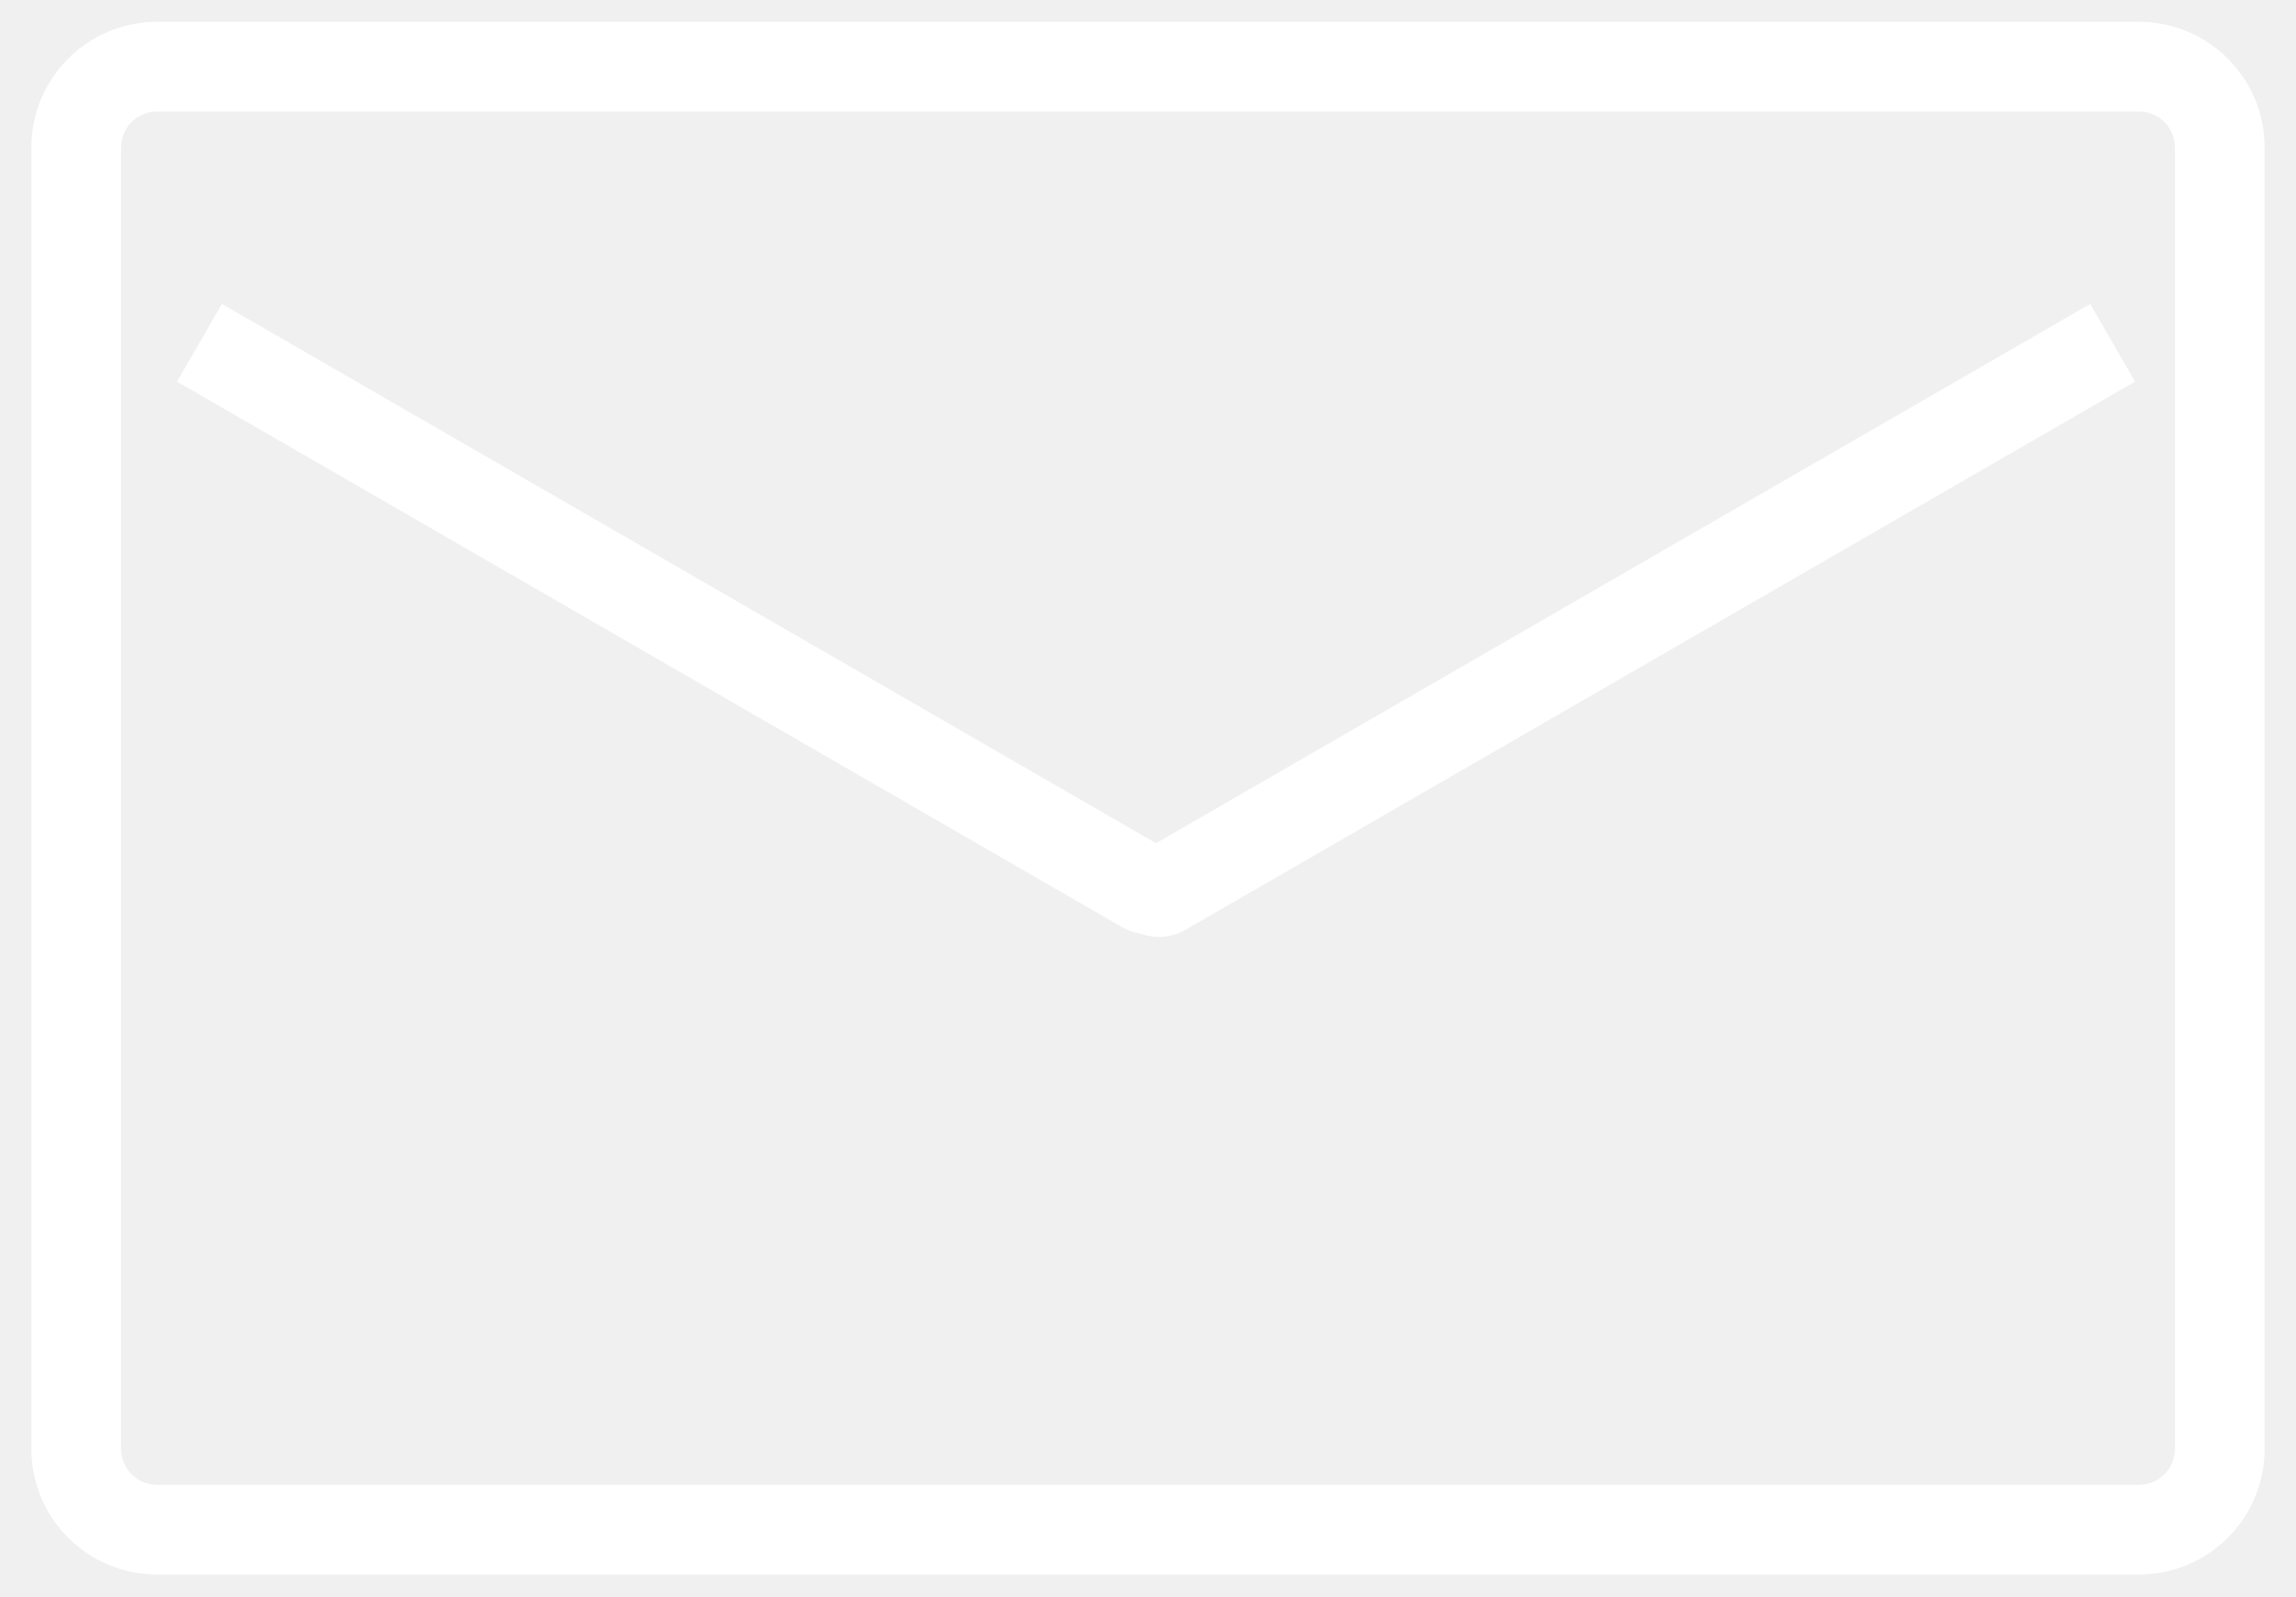
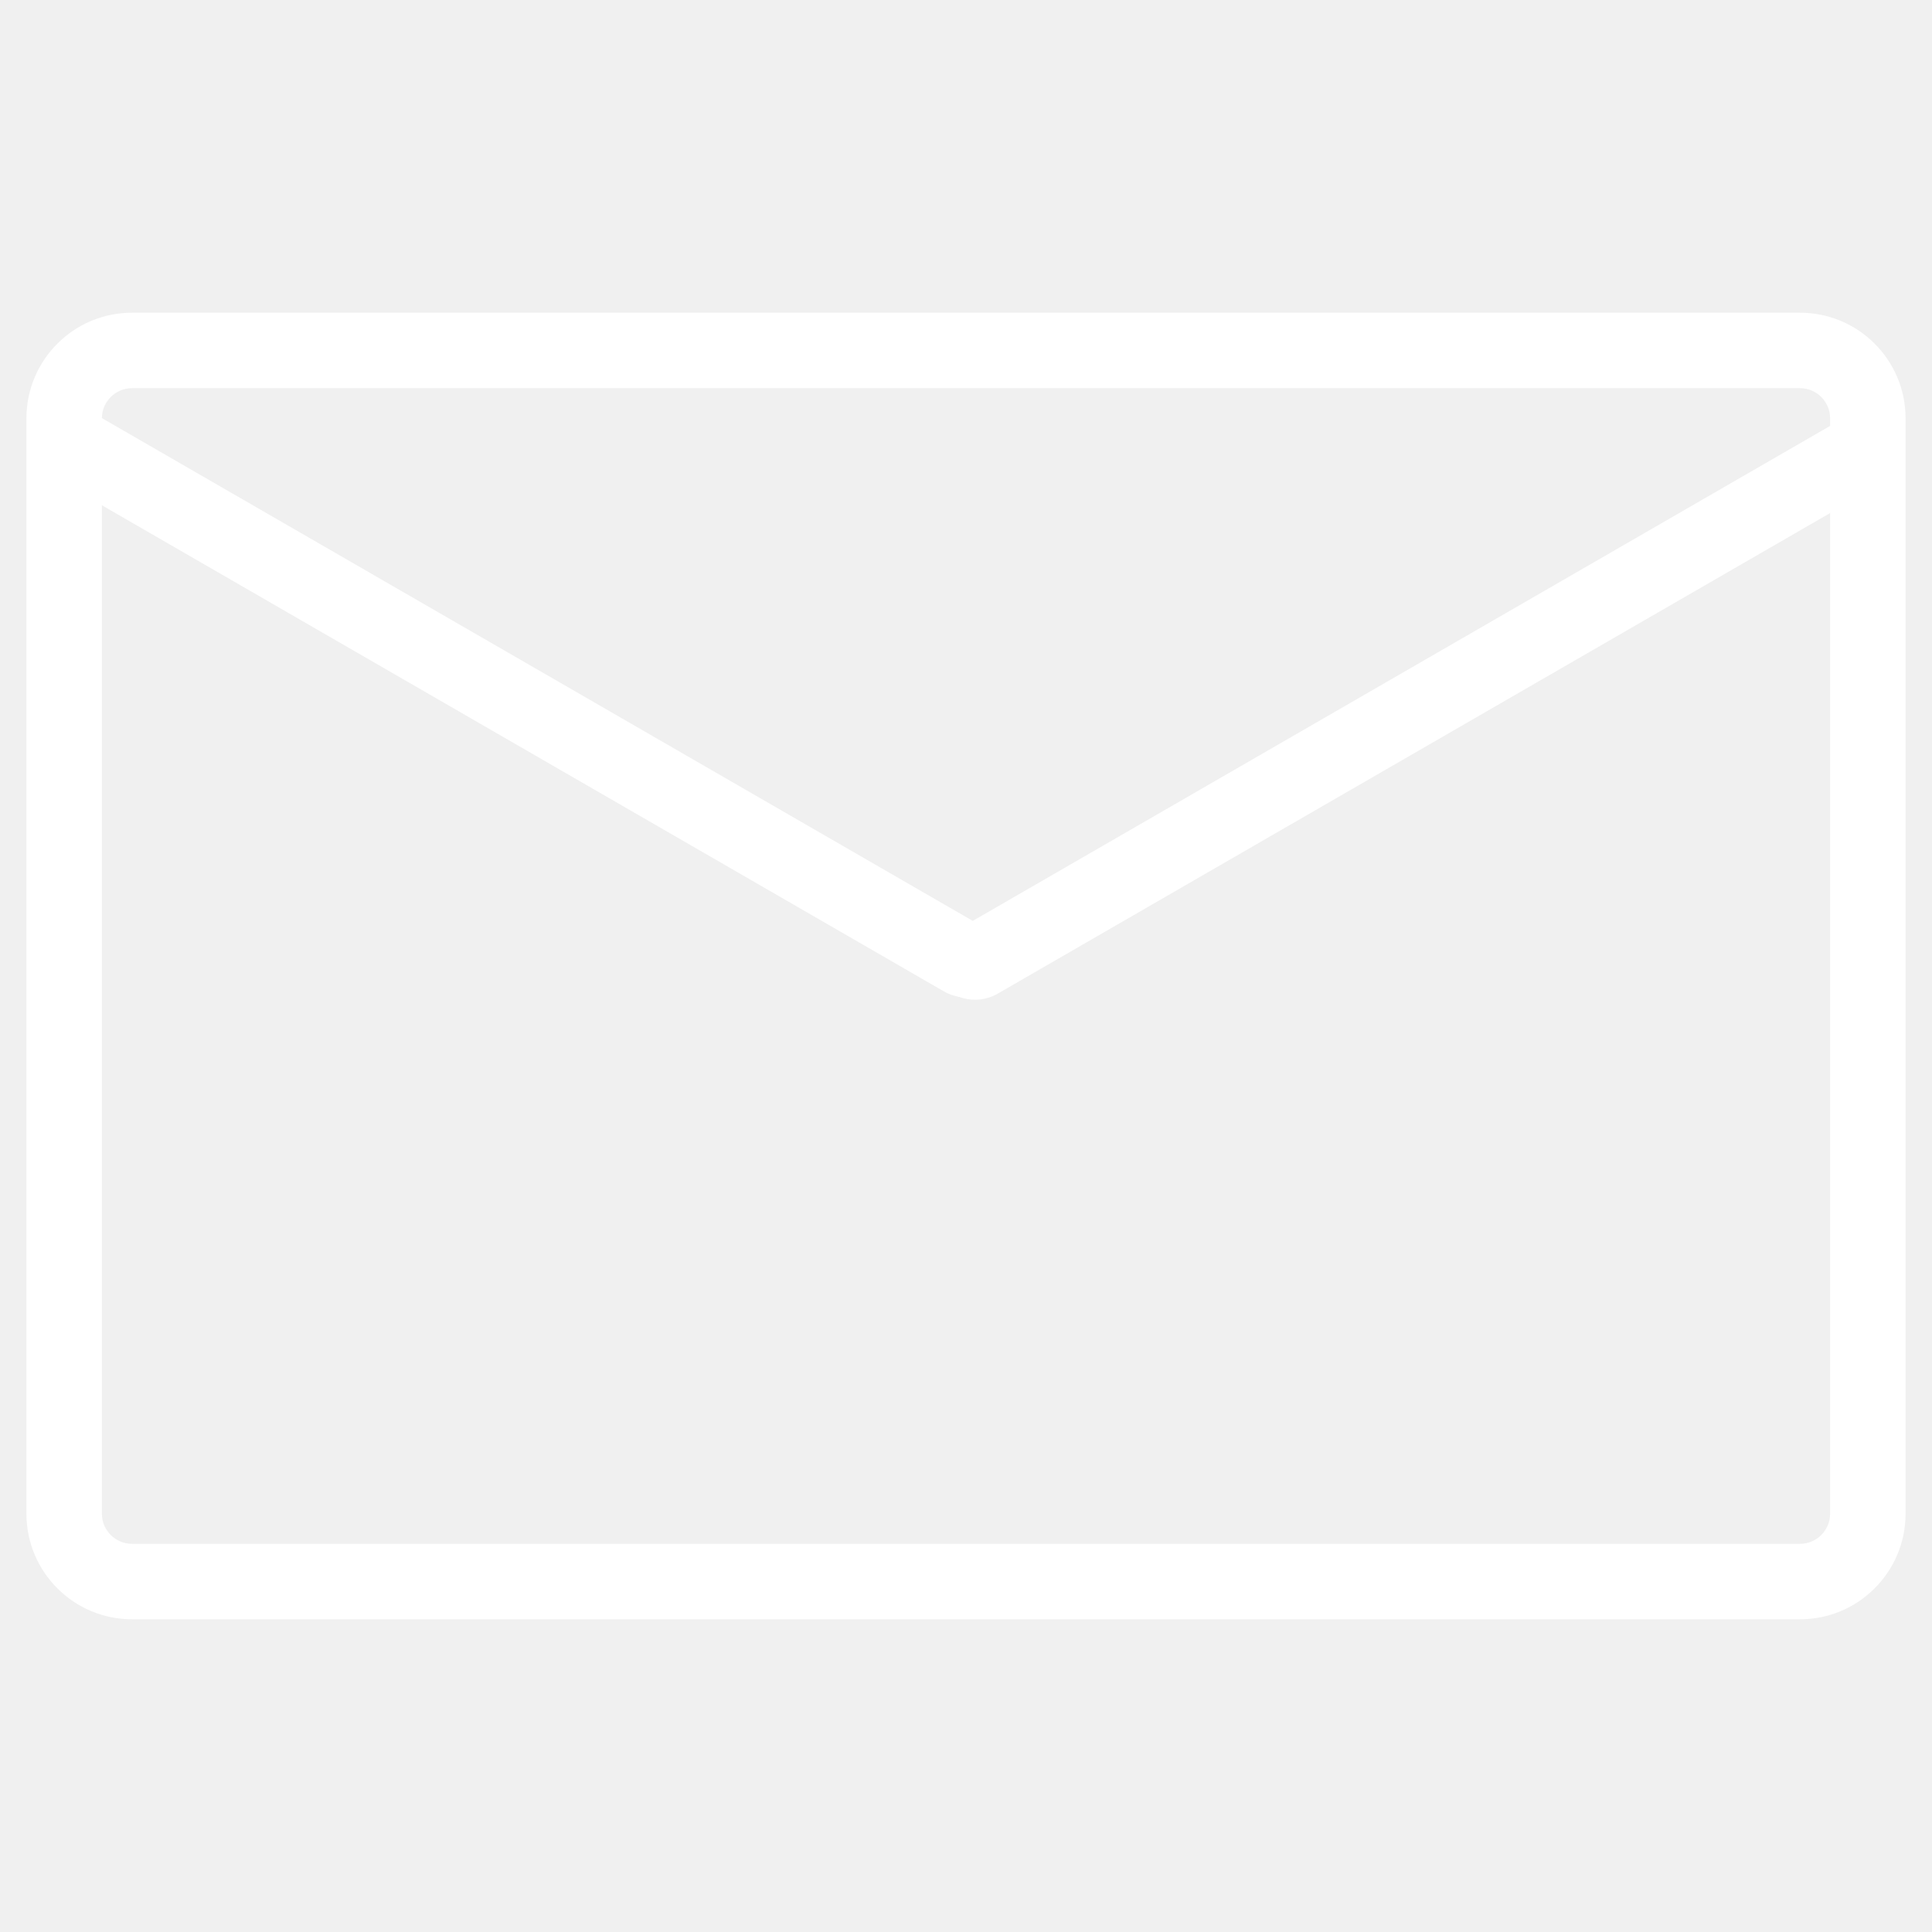
- <svg xmlns="http://www.w3.org/2000/svg" width="100%" height="100%" viewBox="0 0 256 178" version="1.1" xml:space="preserve" style="fill-rule:evenodd;clip-rule:evenodd;stroke-linejoin:round;stroke-miterlimit:2;">
-   <path d="M238.5,175.566c7.727,0 14,-6.273 14,-14l0,-145.132c0,-7.727 -6.273,-14 -14,-14l-221,0c-7.727,0 -14,6.273 -14,14l0,145.132c0,7.727 6.273,14 14,14l221,0Zm0,-10l-221,0c-2.208,0 -4,-1.792 -4,-4l0,-145.132c0,-2.208 1.792,-4 4,-4l221,0c2.208,0 4,1.792 4,4l0,145.132c0,2.208 -1.792,4 -4,4Z" style="fill:#fff;" />
-   <path d="M135.261,97.699l-110.522,-63.809l-5,8.66l105.325,60.809c2.868,1.656 6.541,0.672 8.197,-2.196l2,-3.464Z" style="fill:#fff;" />
-   <path d="M233.053,33.89l-111.053,64.116l2,3.464c1.656,2.868 5.328,3.852 8.196,2.197l105.857,-61.117l-5,-8.66Z" style="fill:#fff;" />
+ <svg xmlns="http://www.w3.org/2000/svg" width="100%" height="100%" viewBox="0 0 256 256" version="1.1" xml:space="preserve" style="fill-rule:evenodd;clip-rule:evenodd;stroke-linejoin:round;stroke-miterlimit:2;">
+   <path d="M238.5,214.566c7.727,0 14,-6.273 14,-14l0,-145.132c0,-7.727 -6.273,-14 -14,-14l-221,0c-7.727,0 -14,6.273 -14,14l0,145.132c0,7.727 6.273,14 14,14l221,0Zm0,-10l-221,0c-2.208,0 -4,-1.792 -4,-4l0,-145.132c0,-2.208 1.792,-4 4,-4l221,0c2.208,0 4,1.792 4,4l0,145.132c0,2.208 -1.792,4 -4,4Z" style="fill:#fff;" />
+   <path d="M135.261,125.699l-127.522,-73.624l0,11.547l117.325,67.737c2.868,1.656 6.541,0.672 8.197,-2.196l2,-3.464Z" style="fill:#fff;" />
+   <path d="M248.053,53.23l-126.053,72.776l2,3.464c1.656,2.868 5.328,3.852 8.196,2.197l115.857,-66.891l0,-11.546Z" style="fill:#fff;" />
</svg>
